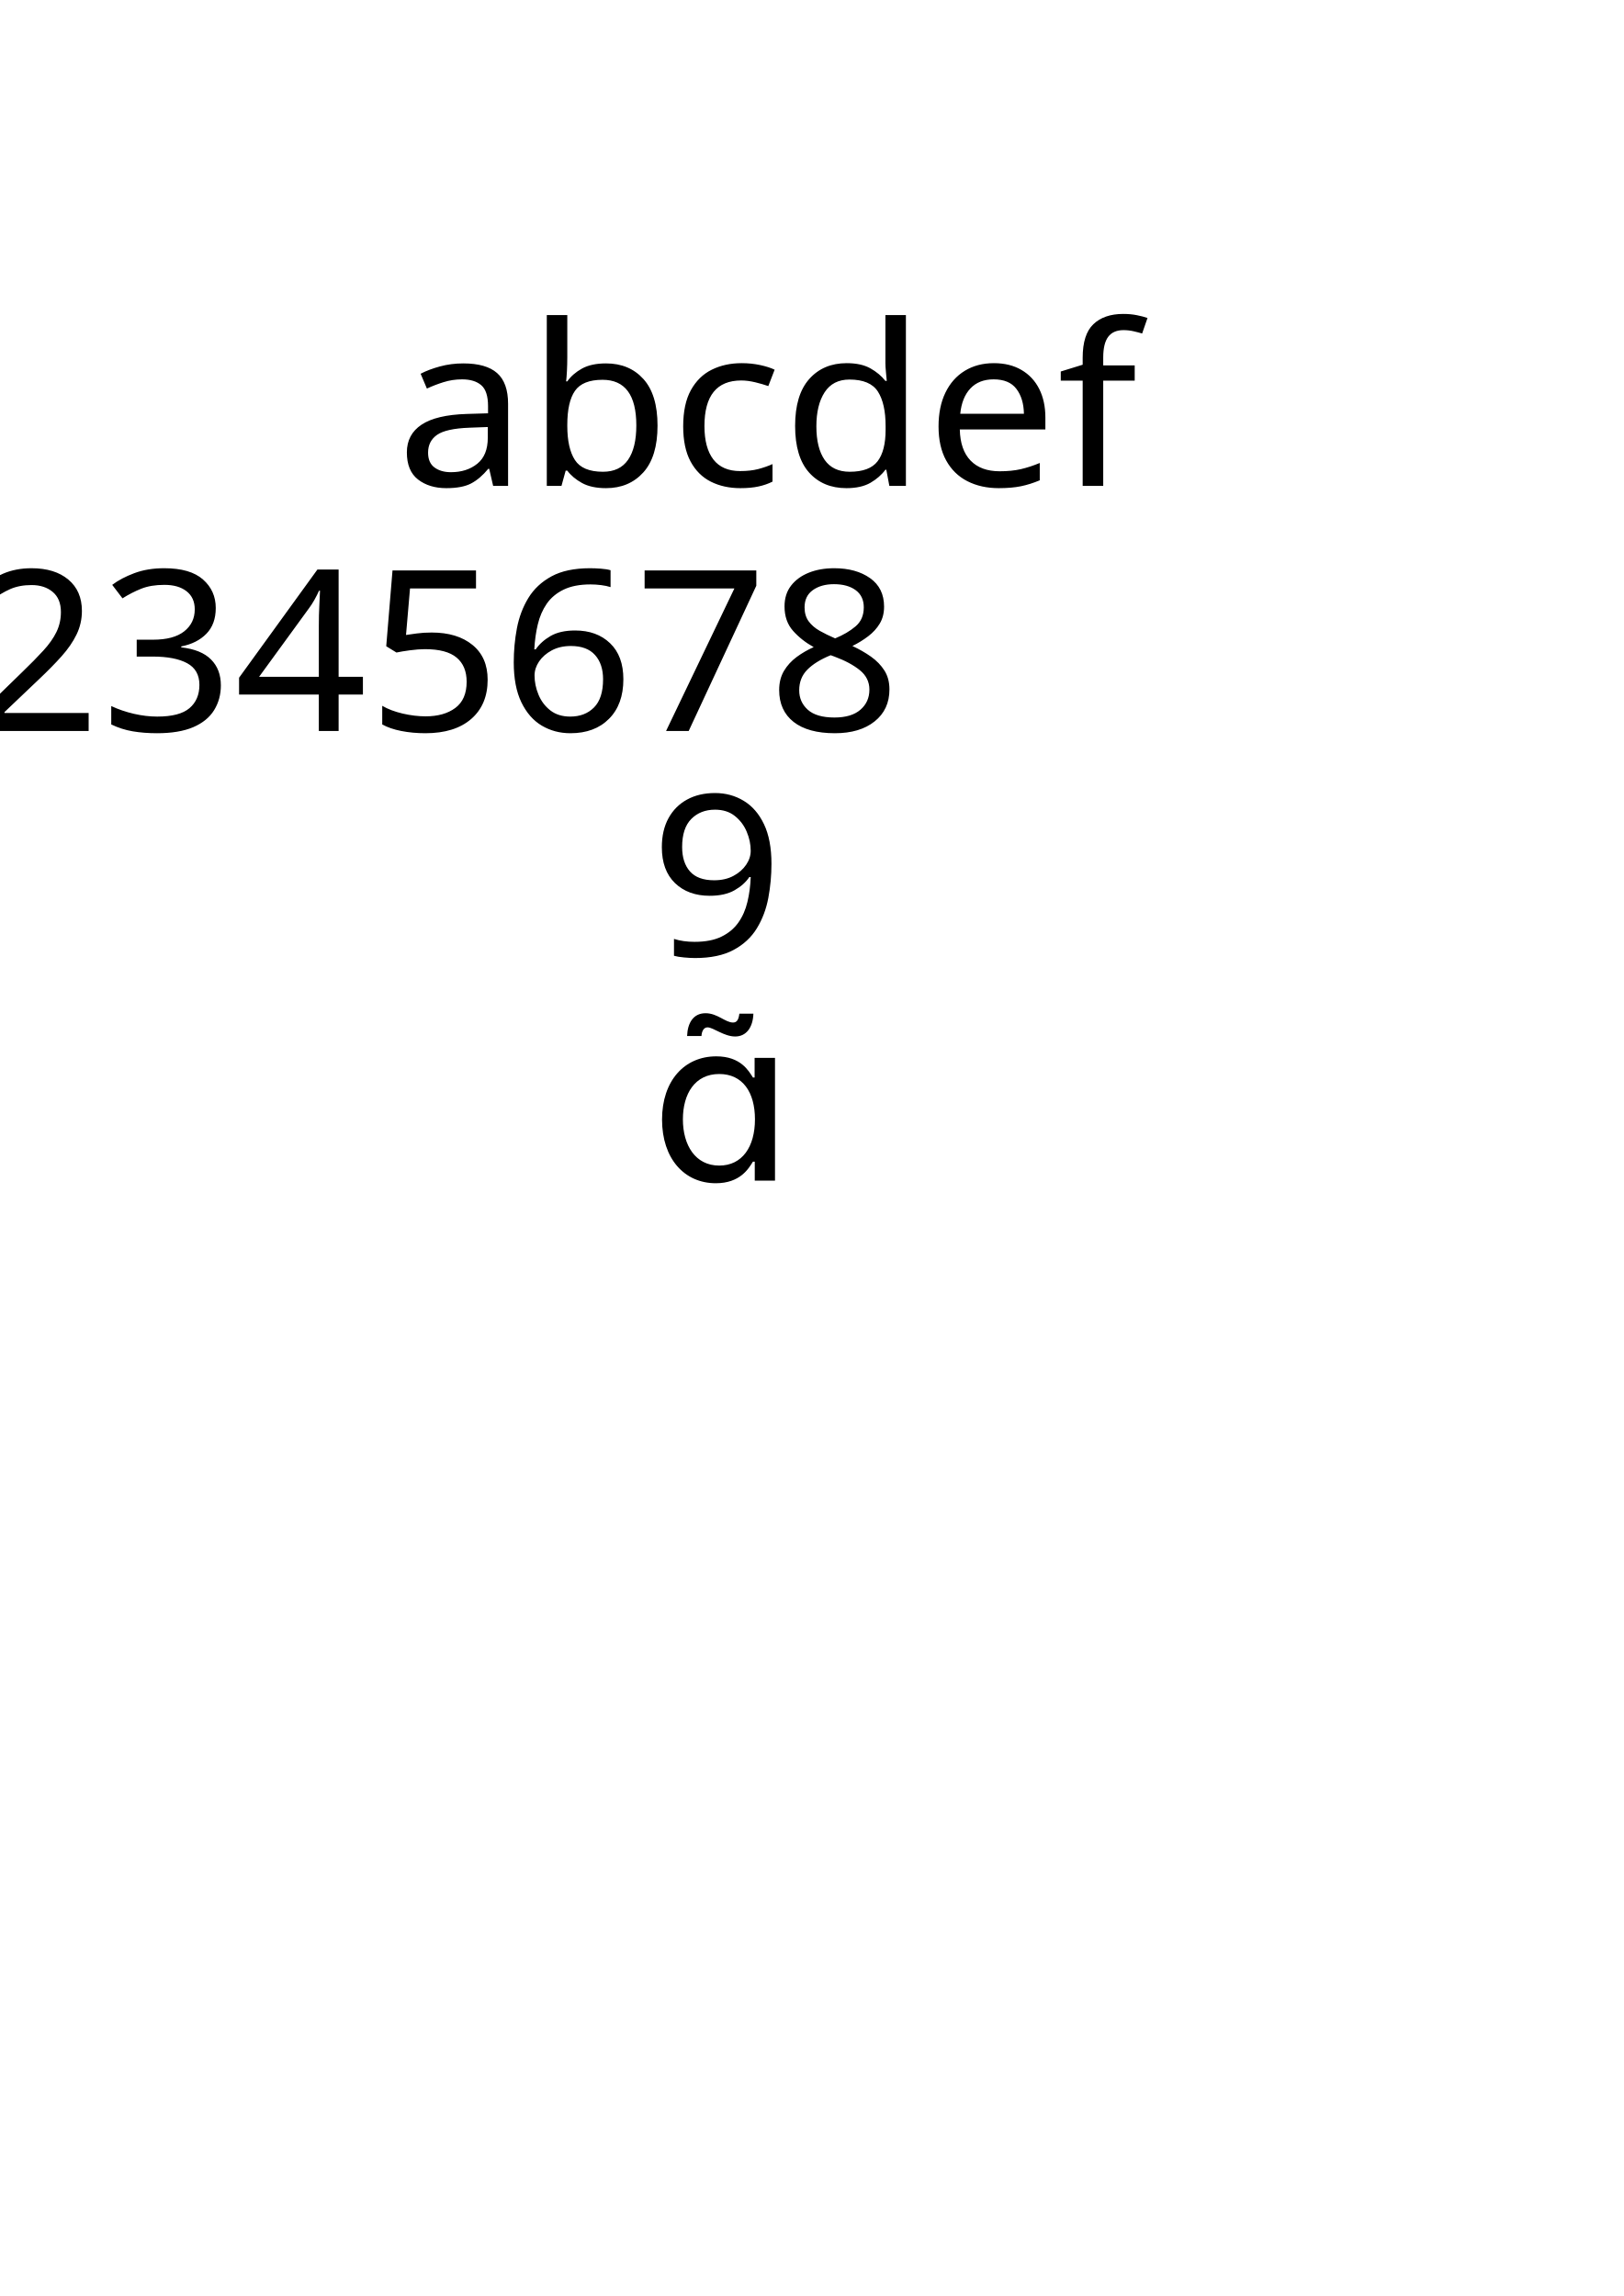
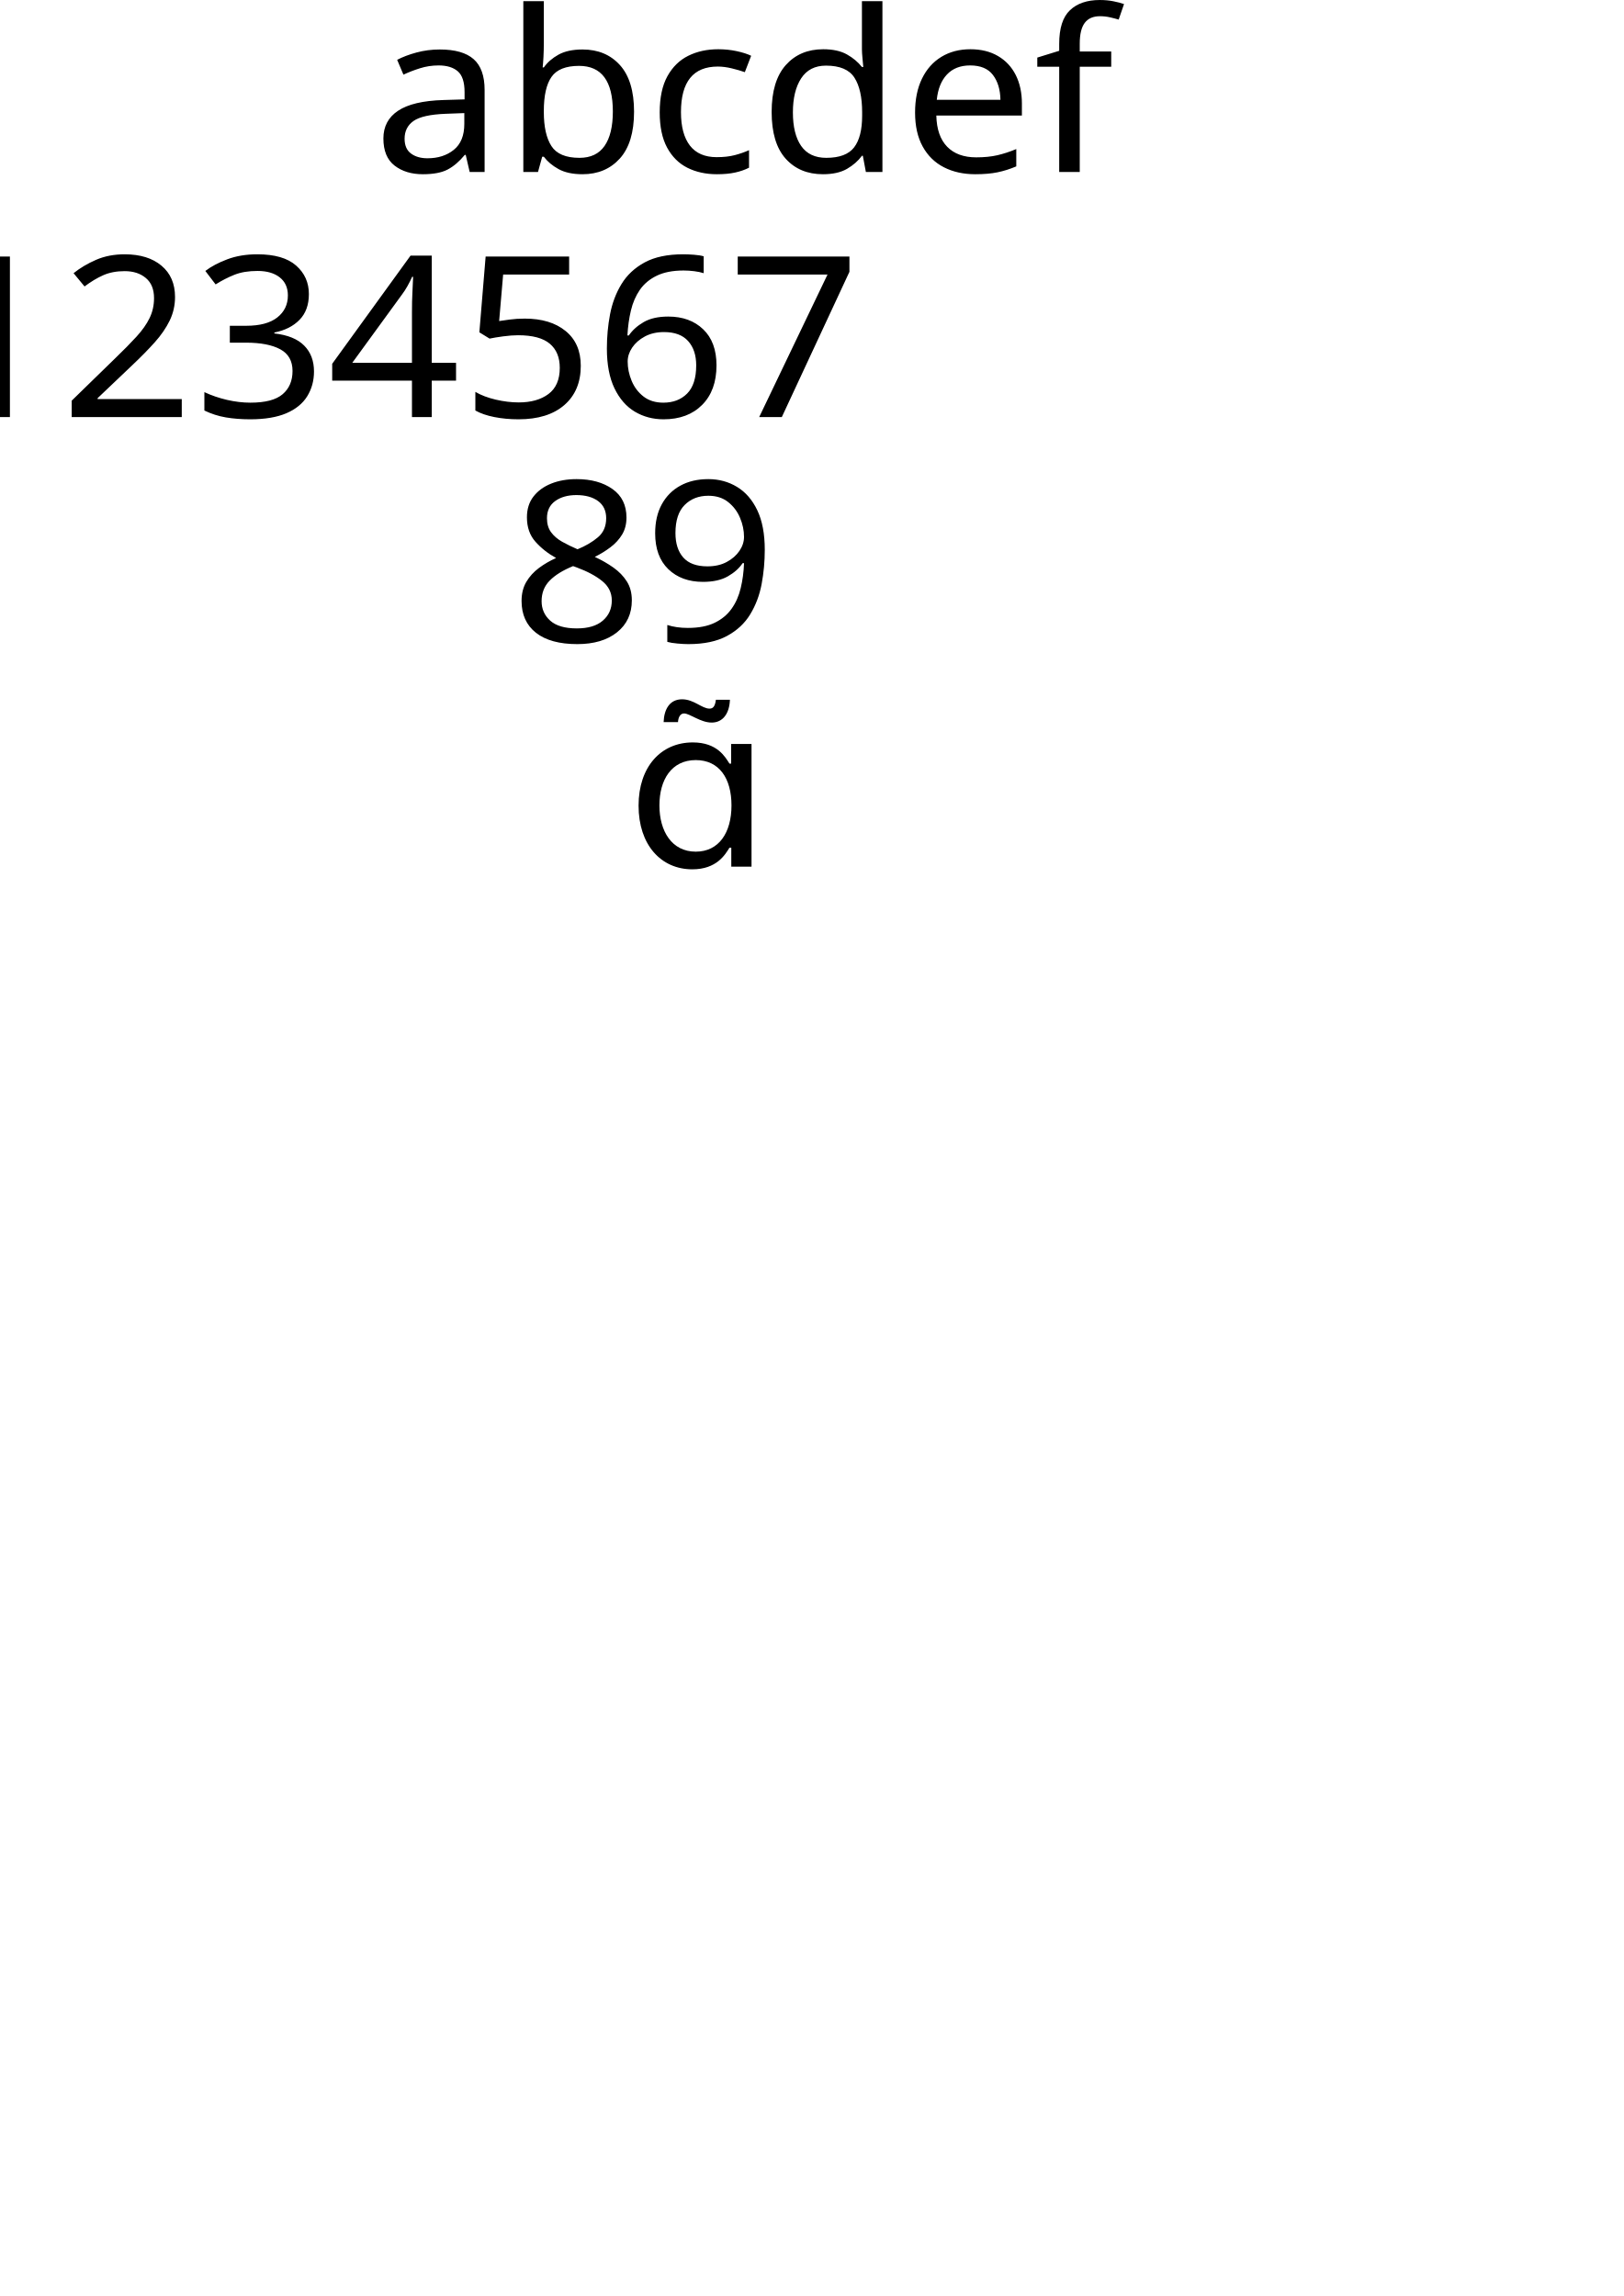
<svg xmlns="http://www.w3.org/2000/svg" width="210mm" height="297mm" viewBox="0 0 210 297" version="1.1" id="svg1">
  <defs id="defs1">
-     <rect x="85.489" y="115.877" width="632.72" height="860.948" id="rect1" />
+     <rect x="85.489" y="115.877" width="552.168" height="743.253" id="rect1" />
  </defs>
  <g id="layer1">
-     <text xml:space="preserve" transform="matrix(0.4189044,0,0,0.4038987,-69.16191,-9.394227)" id="text1" style="font-style:normal;font-variant:normal;font-weight:normal;font-stretch:normal;font-size:72px;line-height:1;font-family:Spooper;-inkscape-font-specification:Spooper;font-variant-ligatures:normal;font-variant-caps:normal;font-variant-numeric:normal;font-variant-east-asian:normal;text-align:center;letter-spacing:0px;writing-mode:lr-tb;text-orientation:upright;white-space:pre;shape-inside:url(#rect1);display:inline;fill:#000000;fill-opacity:1;fill-rule:evenodd;stroke-width:3.78;stroke-linecap:round;stroke-linejoin:round">
-       <tspan x="287.405" y="178.877" id="tspan1">abcdef
+     <text xml:space="preserve" transform="matrix(0.4189044,0,0,0.4038987,-55.32566,-51.02221)" id="text1" style="font-style:normal;font-variant:normal;font-weight:normal;font-stretch:normal;font-size:72px;line-height:1;font-family:Spooper;-inkscape-font-specification:Spooper;font-variant-ligatures:normal;font-variant-caps:normal;font-variant-numeric:normal;font-variant-east-asian:normal;text-align:center;letter-spacing:0px;writing-mode:lr-tb;text-orientation:upright;white-space:pre;shape-inside:url(#rect1);shape-padding:2.527;display:inline;fill:#000000;fill-opacity:1;fill-rule:evenodd;stroke-width:3.78;stroke-linecap:round;stroke-linejoin:round">
+       <tspan x="247.128" y="181.404" id="tspan1">abcdef
</tspan>
-       <tspan x="113.849" y="257.366" id="tspan2">12345678</tspan>
-       <tspan x="365.849" y="329.366" id="tspan3">9
+       <tspan x="109.572" y="259.893" id="tspan2">1234567</tspan>
+       <tspan x="289.572" y="331.893" id="tspan3">89
</tspan>
-       <tspan x="365.849" y="401.366" id="tspan4"></tspan>
+       <tspan x="325.572" y="403.893" id="tspan4"></tspan>
    </text>
  </g>
</svg>
